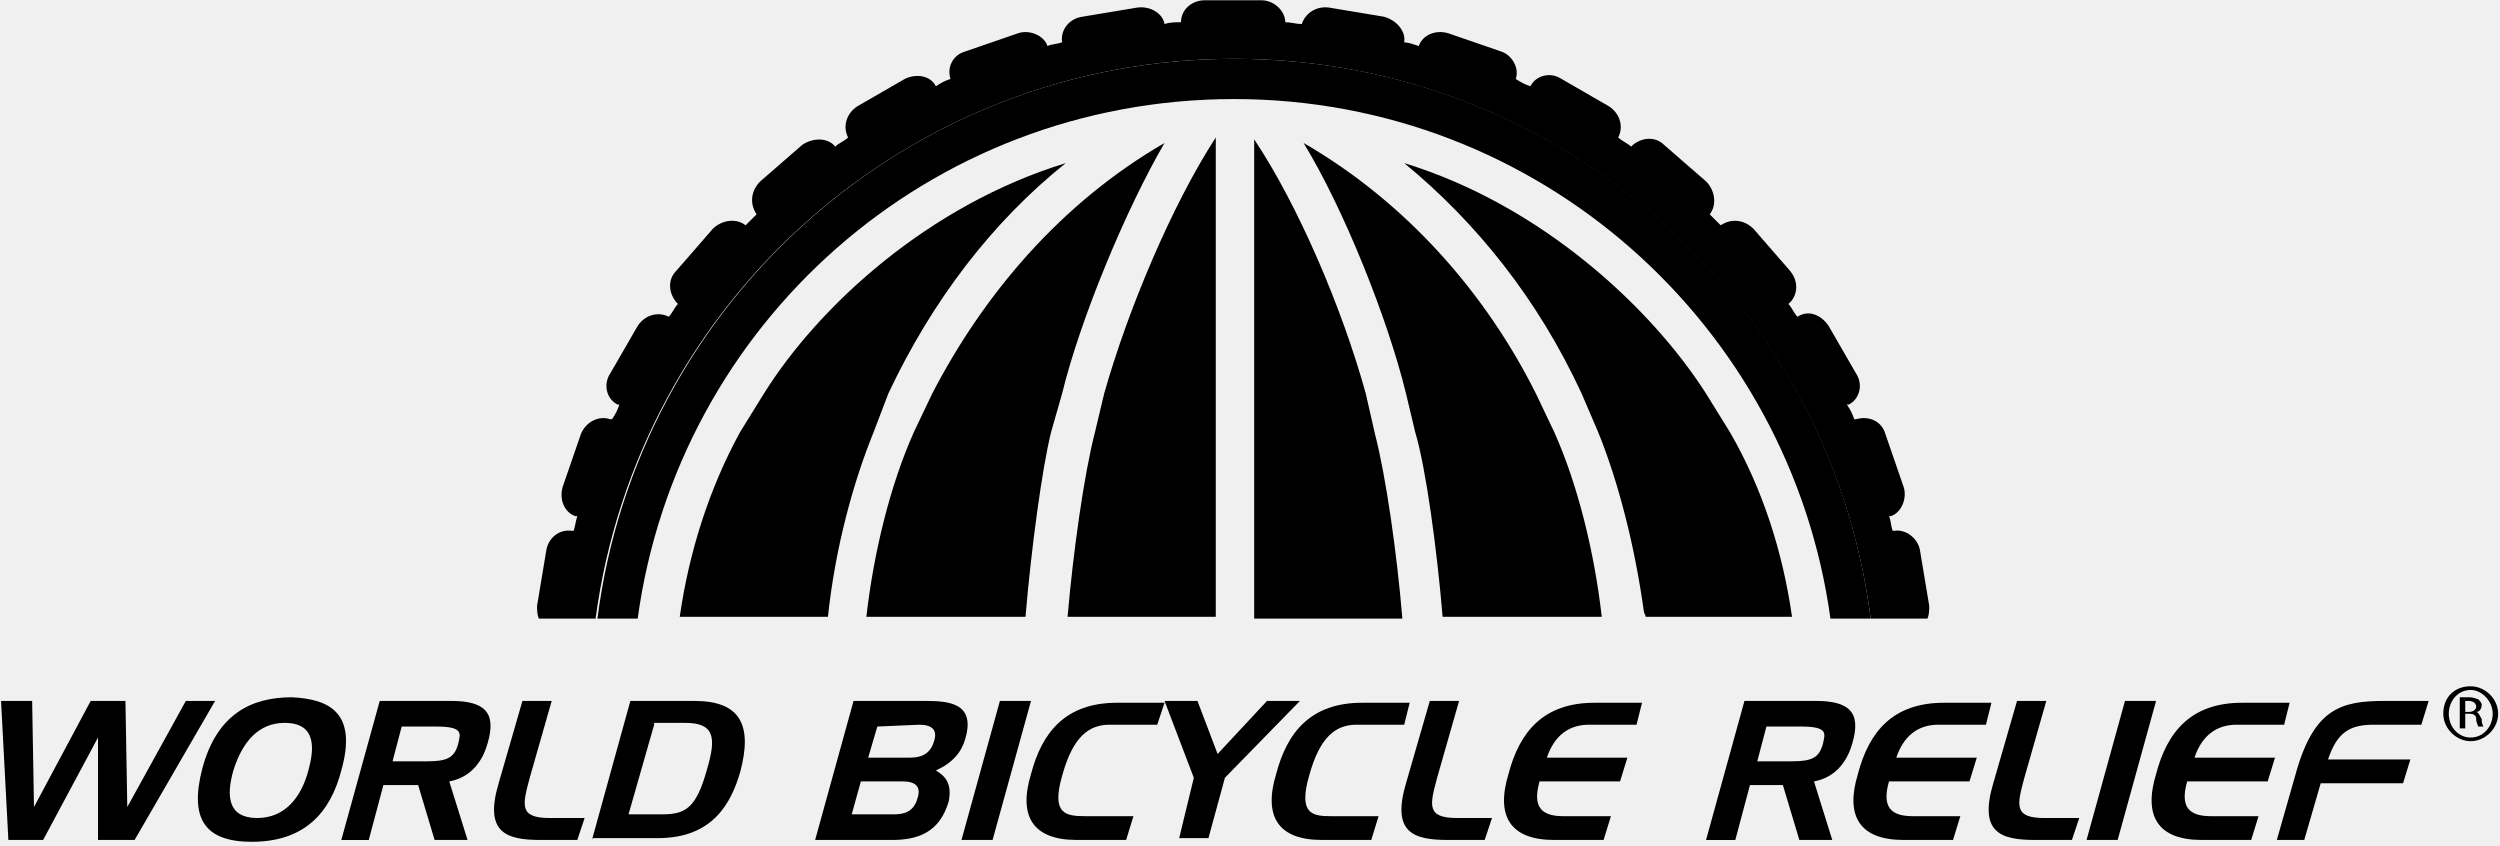
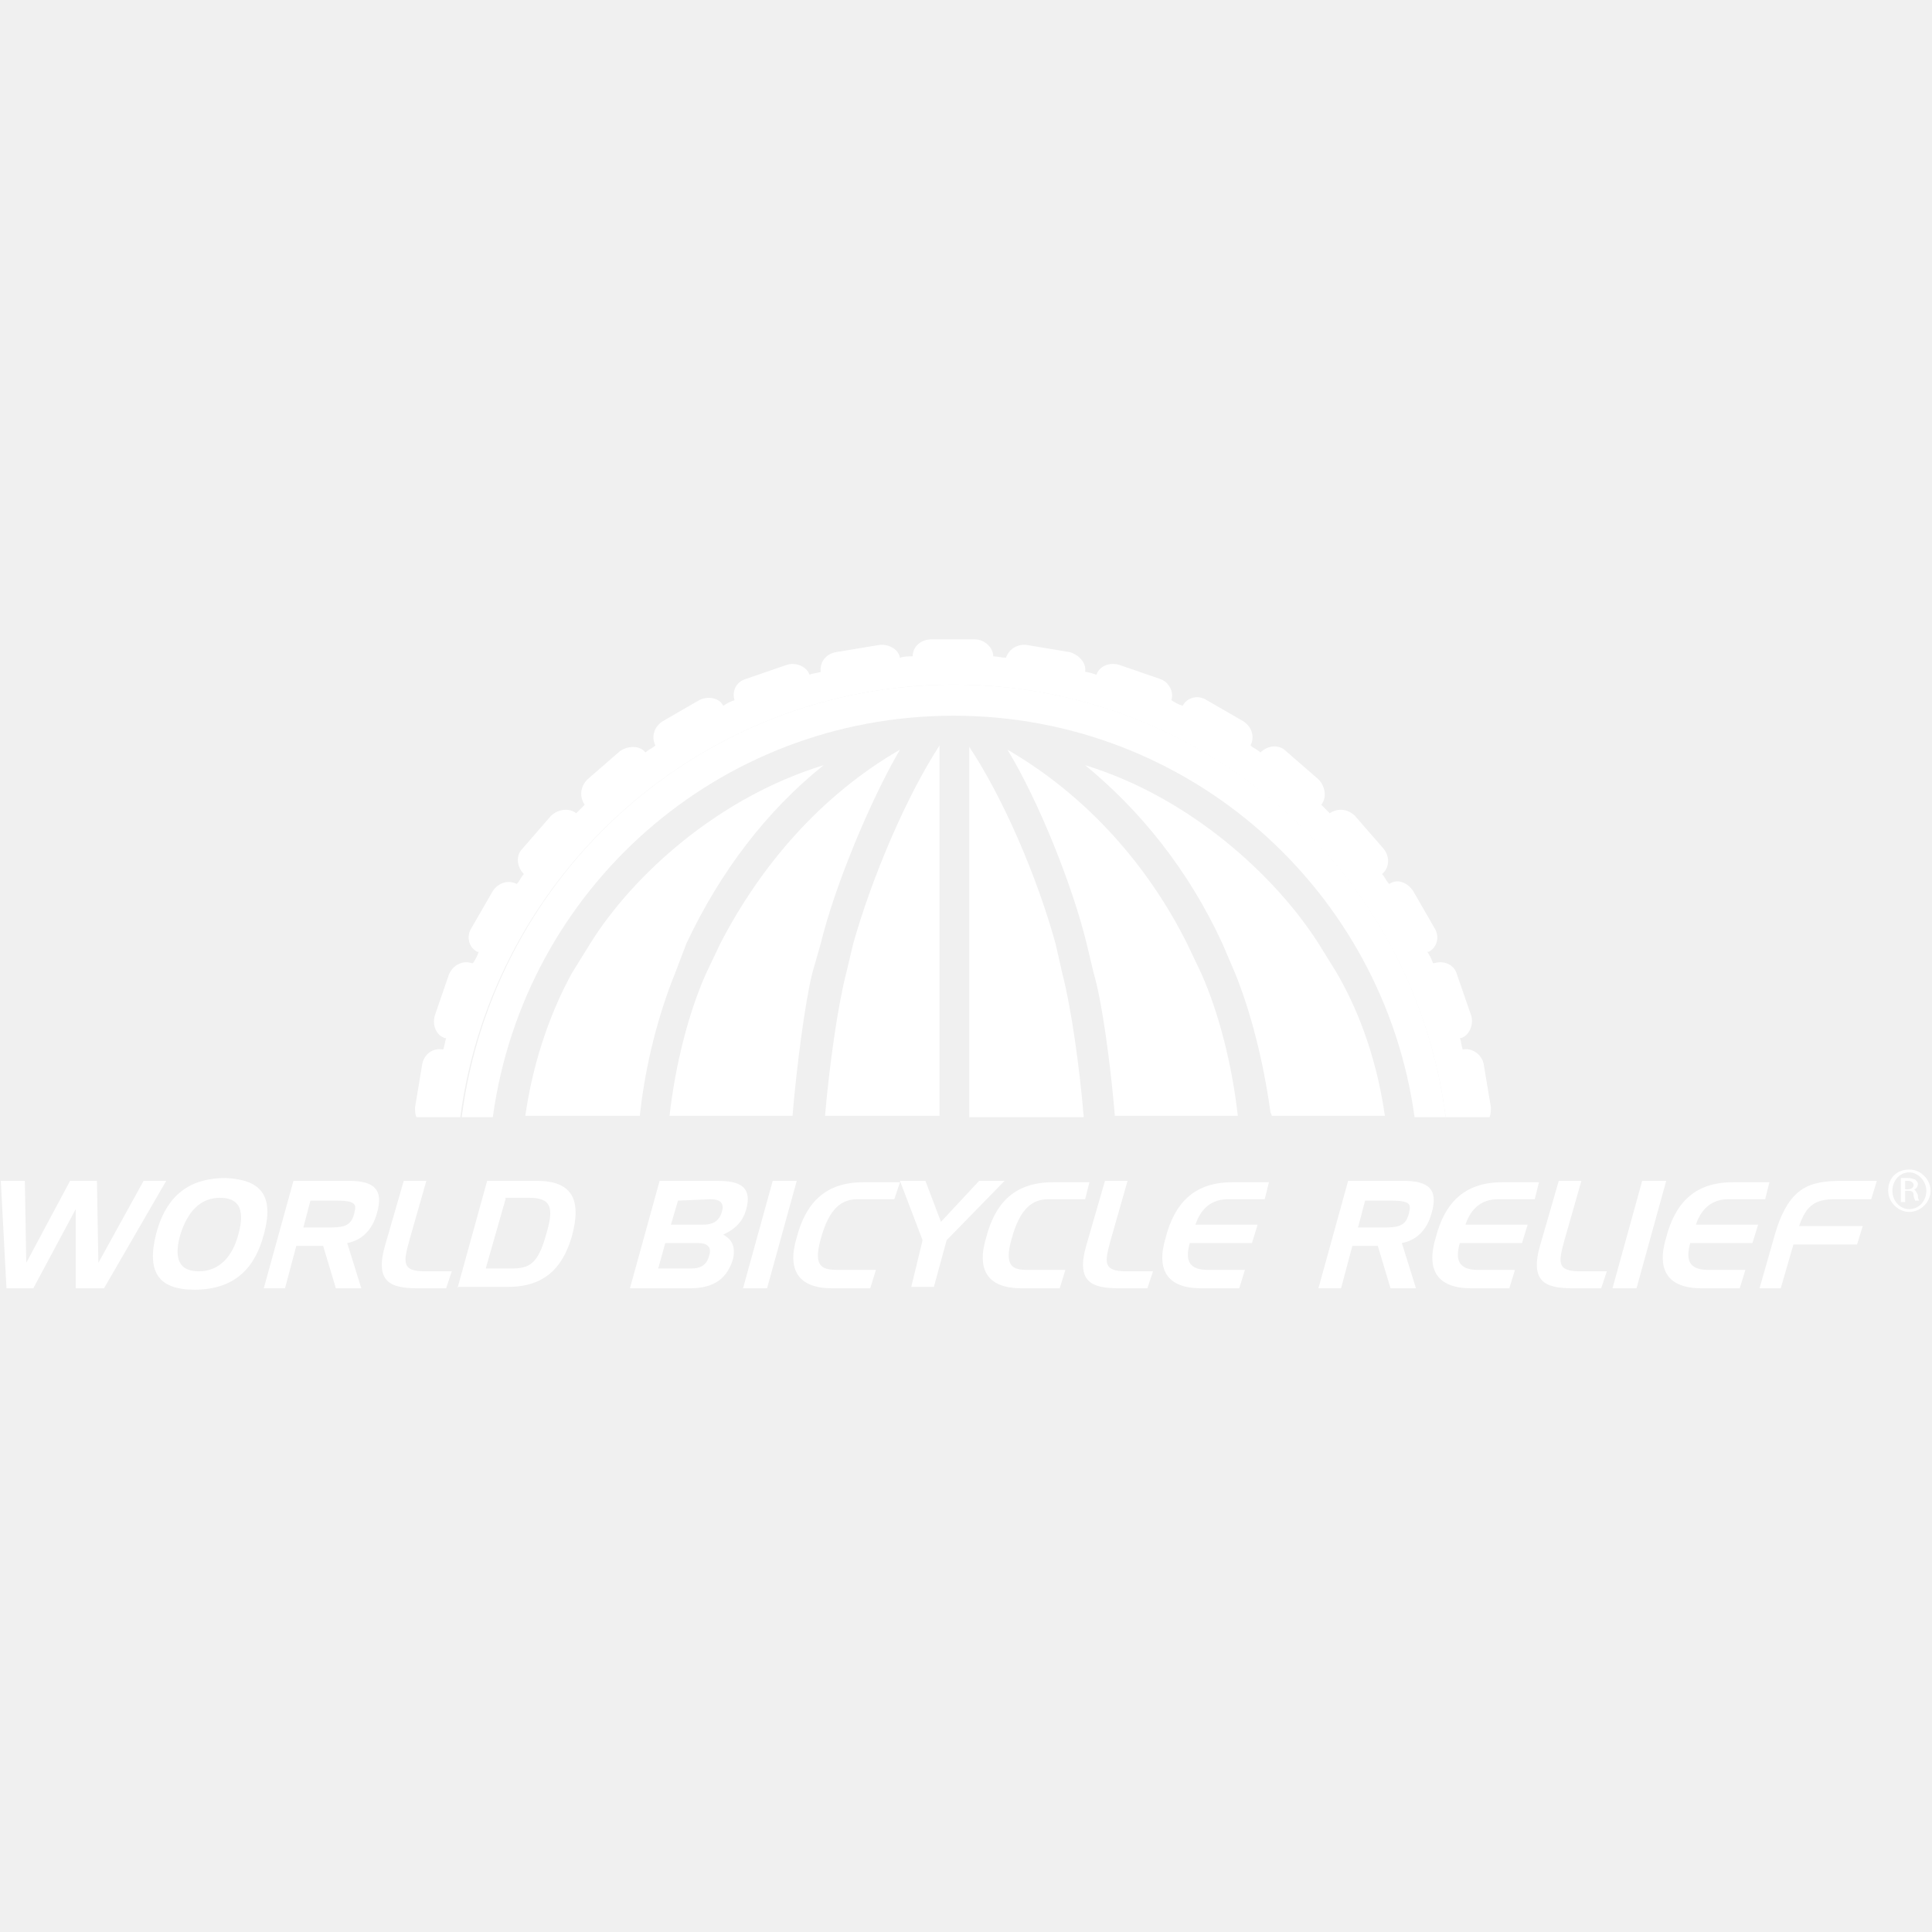
- <svg xmlns="http://www.w3.org/2000/svg" width="399" height="135" viewBox="0 0 399 135">
+ <svg xmlns="http://www.w3.org/2000/svg" width="185" height="185" viewBox="0 0 399 135">
  <g transform="translate(-1 -2)" fill="none" fill-rule="evenodd">
    <path d="M119.124 71.24l3.796-6.13c8.759-13.723 26.277-30.074 48.175-36.789-11.387 9.343-21.314 21.606-28.321 36.788l-2.628 6.132c-3.212 8.175-6.131 18.686-7.3 29.489h6.424c1.168-10.22 3.796-21.022 7.591-29.49l2.92-6.13c7.883-15.767 20.438-30.365 37.08-40-6.423 10.51-13.43 28.029-16.35 40l-1.46 6.13c-1.46 5.84-3.504 18.979-4.087 29.49h6.423c.876-10.511 2.628-22.774 4.38-29.49l1.46-6.13c3.795-13.723 10.802-30.074 17.81-40.584v76.496h6.423V24.526c7.007 10.51 14.014 26.86 17.81 40.583l1.46 6.132c1.752 6.715 3.504 19.27 4.38 29.489h6.423c-.876-10.511-2.628-23.65-4.38-29.49l-1.46-6.13c-2.92-11.971-9.927-29.49-16.35-40 16.642 9.635 28.905 24.233 37.08 40l2.92 6.13c3.796 8.468 6.423 19.27 7.591 29.49h6.716c0-.292-.292-.584-.292-.876-1.168-10.51-4.088-20.73-7.3-28.613l-2.627-6.132c-7.008-14.89-16.643-27.445-28.322-36.788 21.898 6.715 39.417 22.774 48.176 36.788l3.795 6.132c4.964 9.051 8.175 19.27 9.927 29.489h6.424c-6.424-47.007-46.424-82.92-95.183-82.92-48.759 0-88.759 36.205-95.182 82.92h6.423c1.168-10.22 4.672-20.438 9.635-29.49z" />
-     <path d="M197.956 11.387c52.263 0 95.183 39.124 101.606 89.343h9.051c.292-.584.292-1.46.292-2.044l-1.46-8.759c-.292-2.044-2.336-3.504-4.087-3.212h-.292c-.292-.876-.292-1.751-.584-2.335h.292c1.752-.584 2.627-2.92 2.044-4.672l-2.92-8.467c-.584-2.044-2.628-2.92-4.672-2.336h-.292c-.292-.876-.584-1.46-1.168-2.336h.292c1.752-.876 2.336-3.211 1.168-4.963l-4.38-7.591c-1.167-1.752-3.211-2.628-4.963-1.46-.584-.584-.876-1.46-1.46-2.044 1.46-1.168 1.752-3.504.292-5.256l-5.84-6.715c-1.459-1.46-3.503-1.752-5.255-.584l-1.751-1.752c1.167-1.46.876-3.795-.584-5.255l-6.716-5.84c-1.46-1.46-3.795-1.167-5.255.292-.584-.583-1.46-.875-2.044-1.46.876-1.751.292-3.795-1.46-4.963l-7.591-4.38c-1.752-1.167-4.088-.583-4.964 1.168-.875-.292-1.46-.584-2.335-1.167.584-1.752-.584-3.796-2.336-4.38l-8.467-2.92c-2.044-.584-4.088.292-4.672 2.044-.876-.292-1.752-.584-2.336-.584.292-1.752-1.167-3.504-3.211-4.087l-8.76-1.46c-2.043-.292-3.795.876-4.379 2.627-.876 0-1.752-.292-2.628-.292 0-1.751-1.751-3.503-3.795-3.503h-9.051c-2.044 0-3.796 1.46-3.796 3.503-.876 0-1.752 0-2.628.292-.292-1.751-2.335-2.92-4.38-2.627l-8.758 1.46c-2.044.292-3.504 2.043-3.212 4.087-.876.292-1.752.292-2.336.584-.584-1.752-2.92-2.628-4.671-2.044l-8.468 2.92c-2.043.584-2.92 2.628-2.335 4.38-.876.292-1.46.583-2.336 1.167-.876-1.751-3.212-2.043-4.964-1.167l-7.59 4.38c-1.753 1.167-2.337 3.21-1.46 4.963-.585.584-1.46.876-2.044 1.46-1.168-1.46-3.504-1.46-5.256-.293l-6.715 5.84c-1.46 1.46-1.752 3.504-.584 5.255L120 37.956c-1.46-1.168-3.796-.876-5.255.584l-5.84 6.715c-1.46 1.46-1.168 3.796.292 5.256-.584.584-.876 1.46-1.46 2.044-1.752-.876-3.795-.292-4.963 1.46l-4.38 7.59c-1.168 1.753-.584 4.088 1.168 4.964h.292c-.292.876-.584 1.46-1.168 2.336h-.292c-1.752-.584-3.795.292-4.671 2.336l-2.92 8.467c-.584 2.044.292 4.088 2.044 4.672h.292c-.292.875-.292 1.46-.584 2.335h-.292c-2.044-.292-3.796 1.168-4.088 3.212l-1.46 8.76c0 .583 0 1.459.292 2.043h9.051c6.716-50.511 49.927-89.343 101.898-89.343z" fill="#000" fill-rule="nonzero" />
-     <path d="M197.956 11.387c-52.263 0-95.182 39.124-101.606 89.343h6.424c6.423-47.007 46.423-82.92 95.182-82.92 48.76 0 88.76 36.205 95.183 82.92h6.423c-6.423-50.511-49.343-89.343-101.606-89.343z" fill="#000" fill-rule="nonzero" />
-     <path d="M177.226 64.818l-1.46 6.13c-1.751 6.716-3.503 19.271-4.38 29.49h23.65V23.942c-7.007 10.803-14.014 27.445-17.81 40.876zm41.752 0c-3.796-13.723-10.803-30.073-17.81-40.584v76.496h23.65c-.876-10.511-2.628-22.774-4.38-29.49l-1.46-6.422zm27.153 0c-7.883-15.767-20.438-30.365-37.08-40 6.423 10.51 13.43 28.029 16.35 40l1.46 6.13c1.752 5.84 3.504 18.979 4.38 29.49h25.401c-1.168-10.219-3.795-21.022-7.59-29.49l-2.92-6.13z" fill="#000" fill-rule="nonzero" />
-     <path d="M273.285 64.818c-8.76-13.723-26.278-30.073-48.176-36.789 11.387 9.343 21.314 21.606 28.322 36.789l2.627 6.13c3.212 7.884 5.84 18.103 7.3 28.614 0 .292.292.584.292.876h23.357c-1.46-10.219-4.671-20.438-9.927-29.49l-3.795-6.13zm-102.774 0c2.92-11.971 10.219-29.49 16.35-40-16.642 9.635-28.905 24.233-37.08 40l-2.92 6.13c-3.795 8.468-6.423 19.271-7.59 29.49h25.4c.876-10.511 2.628-23.65 4.088-29.49l1.752-6.13z" fill="#000" fill-rule="nonzero" />
-     <path d="M142.774 64.818c7.007-14.891 16.642-27.446 28.32-36.789-21.897 6.716-39.415 22.774-48.174 36.789l-3.796 6.13c-4.963 9.052-8.175 19.271-9.635 29.49h23.65c1.168-11.095 4.087-21.606 7.299-29.49l2.336-6.13z" fill="#000" fill-rule="nonzero" />
-     <path fill="#000" fill-rule="nonzero" d="M2.336 136.058L1.168 113.869 6.131 113.869 6.423 130.803 15.474 113.869 21.022 113.869 21.314 130.803 30.657 113.869 35.328 113.869 22.482 136.058 16.642 136.058 16.642 119.708 7.883 136.058z" />
-     <path d="M55.474 124.964c-1.751 6.715-5.839 11.386-14.306 11.386-7.591 0-9.927-3.795-7.883-11.678 2.335-8.76 7.883-11.387 14.306-11.387 5.84.292 10.511 2.335 7.883 11.679zm-13.43 7.59c4.38 0 7.007-3.21 8.175-7.59.876-3.212 1.46-7.592-3.796-7.592-4.087 0-6.715 2.92-8.175 7.592-1.168 4.087-.876 7.59 3.796 7.59zm13.43 3.504l6.132-22.19h11.387c5.255 0 7.299 1.752 5.84 6.716-.877 3.212-2.92 5.547-6.132 6.131l2.92 9.343h-5.256l-2.628-8.759H62.19l-2.336 8.76h-4.38zm9.635-18.102l-1.46 5.548h5.548c3.212 0 4.38-.584 4.964-2.92.292-1.46.875-2.628-3.504-2.628h-5.548zm28.03 18.102h-5.84c-5.547 0-9.05-1.167-6.715-9.05l3.796-13.14h4.671l-3.504 12.263c-1.167 4.38-1.751 6.424 3.212 6.424h5.548l-1.168 3.503zm2.335 0l6.132-22.19h10.219c7.3 0 9.343 3.796 7.3 11.387-1.46 4.964-4.38 10.511-13.14 10.511h-10.51v.292zm9.927-18.394l-4.087 14.307h5.255c3.796 0 5.548-.876 7.3-7.3 1.46-4.963 1.167-7.299-3.504-7.299h-4.964v.292zm25.694 18.394l6.131-22.19h11.387c3.796 0 8.175.293 6.423 6.132-.583 2.044-2.043 3.796-4.671 4.964 1.46.875 2.628 2.043 2.044 4.963-1.46 4.964-4.964 6.131-9.051 6.131h-12.263zm9.927-18.102l-1.46 4.964h6.715c1.752 0 3.212-.584 3.796-2.628.584-1.752-.292-2.628-2.336-2.628l-6.715.292zm-4.088 14.015h6.716c1.46 0 3.211-.292 3.795-2.628.584-1.752-.292-2.628-2.336-2.628h-6.715l-1.46 5.256z" fill="#000" fill-rule="nonzero" />
-     <path fill="#000" fill-rule="nonzero" d="M165.547 113.869L159.416 136.058 154.453 136.058 160.584 113.869z" />
-     <path d="M185.693 117.664h-7.59c-3.212 0-5.84 1.752-7.592 8.175-1.752 6.132.584 6.424 3.796 6.424h7.59l-1.167 3.795h-7.883c-7.008 0-9.343-3.795-7.3-10.51 1.752-6.716 5.548-11.387 13.723-11.387h7.591l-1.168 3.503z" fill="#000" fill-rule="nonzero" />
-     <path fill="#000" fill-rule="nonzero" d="M191.533 126.131L186.861 113.869 192.117 113.869 195.328 122.336 203.212 113.869 208.467 113.869 196.496 126.131 193.869 135.766 189.197 135.766z" />
-     <path d="M225.11 117.664h-7.592c-3.211 0-5.84 1.752-7.591 8.175-1.752 6.132.584 6.424 3.504 6.424h7.59l-1.167 3.795h-7.883c-7.007 0-9.343-3.795-7.3-10.51 1.752-6.716 5.548-11.387 13.723-11.387h7.591l-.876 3.503zm12.846 18.394h-5.84c-5.547 0-9.05-1.167-6.715-9.05l3.796-13.14h4.672l-3.504 12.263c-1.168 4.38-1.752 6.424 3.212 6.424h5.547l-1.168 3.503zm24.234-18.394h-7.591c-3.212 0-5.548 1.752-6.716 5.256h12.847l-1.168 3.795h-12.847c-1.168 4.088.292 5.548 3.796 5.548h7.591l-1.168 3.795h-7.883c-7.007 0-9.343-3.795-7.3-10.51 1.753-6.716 5.548-11.387 13.723-11.387h7.592l-.876 3.503zm11.095 18.394l6.131-22.19h11.387c5.255 0 7.3 1.752 5.84 6.716-.877 3.212-2.92 5.547-6.132 6.131l2.92 9.343h-5.256l-2.628-8.759h-5.255l-2.336 8.76h-4.671zm9.635-18.102l-1.46 5.548h5.547c3.212 0 4.38-.584 4.964-2.92.292-1.46.876-2.628-3.504-2.628h-5.547zm35.036-.292h-7.591c-3.212 0-5.547 1.752-6.715 5.256h12.846l-1.168 3.795h-12.846c-1.168 4.088.292 5.548 3.795 5.548h7.592l-1.168 3.795h-7.883c-7.008 0-9.344-3.795-7.3-10.51 1.752-6.716 5.548-11.387 13.723-11.387h7.591l-.876 3.503zm13.723 18.394h-5.84c-5.547 0-9.05-1.167-6.715-9.05l3.796-13.14h4.671l-3.503 12.263c-1.168 4.38-1.752 6.424 3.211 6.424h5.548l-1.168 3.503z" fill="#000" fill-rule="nonzero" />
-     <path fill="#000" fill-rule="nonzero" d="M345.109 113.869L338.978 136.058 334.015 136.058 340.146 113.869z" />
-     <path d="M365.547 117.664h-7.59c-3.212 0-5.548 1.752-6.716 5.256h12.847l-1.168 3.795h-12.847c-1.168 4.088.292 5.548 3.796 5.548h7.59l-1.167 3.795h-7.883c-7.008 0-9.343-3.795-7.3-10.51 1.752-6.716 5.548-11.387 13.723-11.387h7.591l-.876 3.503zm-1.167 18.394l2.92-10.219c2.919-10.803 7.299-11.97 14.306-11.97h7.007l-1.168 3.795h-7.591c-3.796 0-5.84 1.168-7.3 5.548h13.14l-1.168 3.795h-13.14l-2.627 9.051h-4.38zm30.948-24.525c2.336 0 4.38 2.044 4.38 4.38 0 2.335-2.044 4.379-4.38 4.379-2.335 0-4.38-2.044-4.38-4.38 0-2.627 1.753-4.38 4.38-4.38zm0 .584c-2.043 0-3.503 1.752-3.503 3.795 0 2.044 1.46 3.796 3.503 3.796 2.044 0 3.504-1.752 3.504-3.796 0-2.043-1.752-3.795-3.504-3.795zm-.875 6.131h-.876v-4.963h1.46c.875 0 1.167.292 1.46.292.291.292.583.584.583.876 0 .583-.292 1.167-.876 1.167.292 0 .584.584.876 1.168 0 .876.292 1.168.292 1.168h-.876c0-.292-.292-.584-.292-1.168s-.292-.876-1.168-.876h-.583v2.336zm0-2.628h.583c.584 0 1.168-.292 1.168-.875 0-.292-.292-.876-1.168-.876h-.583v1.751z" fill="#000" fill-rule="nonzero" />
+     <path d="M197.956 11.387c52.263 0 95.183 39.124 101.606 89.343h9.051c.292-.584.292-1.46.292-2.044l-1.46-8.759c-.292-2.044-2.336-3.504-4.087-3.212h-.292c-.292-.876-.292-1.751-.584-2.335h.292c1.752-.584 2.627-2.92 2.044-4.672l-2.92-8.467c-.584-2.044-2.628-2.92-4.672-2.336h-.292c-.292-.876-.584-1.46-1.168-2.336h.292c1.752-.876 2.336-3.211 1.168-4.963l-4.38-7.591c-1.167-1.752-3.211-2.628-4.963-1.46-.584-.584-.876-1.46-1.46-2.044 1.46-1.168 1.752-3.504.292-5.256l-5.84-6.715c-1.459-1.46-3.503-1.752-5.255-.584l-1.751-1.752c1.167-1.46.876-3.795-.584-5.255l-6.716-5.84c-1.46-1.46-3.795-1.167-5.255.292-.584-.583-1.46-.875-2.044-1.46.876-1.751.292-3.795-1.46-4.963l-7.591-4.38c-1.752-1.167-4.088-.583-4.964 1.168-.875-.292-1.46-.584-2.335-1.167.584-1.752-.584-3.796-2.336-4.38l-8.467-2.92c-2.044-.584-4.088.292-4.672 2.044-.876-.292-1.752-.584-2.336-.584.292-1.752-1.167-3.504-3.211-4.087l-8.76-1.46c-2.043-.292-3.795.876-4.379 2.627-.876 0-1.752-.292-2.628-.292 0-1.751-1.751-3.503-3.795-3.503h-9.051c-2.044 0-3.796 1.46-3.796 3.503-.876 0-1.752 0-2.628.292-.292-1.751-2.335-2.92-4.38-2.627l-8.758 1.46c-2.044.292-3.504 2.043-3.212 4.087-.876.292-1.752.292-2.336.584-.584-1.752-2.92-2.628-4.671-2.044l-8.468 2.92c-2.043.584-2.92 2.628-2.335 4.38-.876.292-1.46.583-2.336 1.167-.876-1.751-3.212-2.043-4.964-1.167l-7.59 4.38c-1.753 1.167-2.337 3.21-1.46 4.963-.585.584-1.46.876-2.044 1.46-1.168-1.46-3.504-1.46-5.256-.293l-6.715 5.84c-1.46 1.46-1.752 3.504-.584 5.255L120 37.956c-1.46-1.168-3.796-.876-5.255.584l-5.84 6.715c-1.46 1.46-1.168 3.796.292 5.256-.584.584-.876 1.46-1.46 2.044-1.752-.876-3.795-.292-4.963 1.46l-4.38 7.59c-1.168 1.753-.584 4.088 1.168 4.964h.292c-.292.876-.584 1.46-1.168 2.336h-.292c-1.752-.584-3.795.292-4.671 2.336l-2.92 8.467c-.584 2.044.292 4.088 2.044 4.672h.292c-.292.875-.292 1.46-.584 2.335h-.292c-2.044-.292-3.796 1.168-4.088 3.212l-1.46 8.76c0 .583 0 1.459.292 2.043h9.051c6.716-50.511 49.927-89.343 101.898-89.343z" fill="#fff" fill-rule="nonzero" />
+     <path d="M197.956 11.387c-52.263 0-95.182 39.124-101.606 89.343h6.424c6.423-47.007 46.423-82.92 95.182-82.92 48.76 0 88.76 36.205 95.183 82.92h6.423c-6.423-50.511-49.343-89.343-101.606-89.343z" fill="#fff" fill-rule="nonzero" />
+     <path d="M177.226 64.818l-1.46 6.13c-1.751 6.716-3.503 19.271-4.38 29.49h23.65V23.942c-7.007 10.803-14.014 27.445-17.81 40.876zm41.752 0c-3.796-13.723-10.803-30.073-17.81-40.584v76.496h23.65c-.876-10.511-2.628-22.774-4.38-29.49l-1.46-6.422zm27.153 0c-7.883-15.767-20.438-30.365-37.08-40 6.423 10.51 13.43 28.029 16.35 40l1.46 6.13c1.752 5.84 3.504 18.979 4.38 29.49h25.401c-1.168-10.219-3.795-21.022-7.59-29.49l-2.92-6.13z" fill="#fff" fill-rule="nonzero" />
+     <path d="M273.285 64.818c-8.76-13.723-26.278-30.073-48.176-36.789 11.387 9.343 21.314 21.606 28.322 36.789l2.627 6.13c3.212 7.884 5.84 18.103 7.3 28.614 0 .292.292.584.292.876h23.357c-1.46-10.219-4.671-20.438-9.927-29.49l-3.795-6.13zm-102.774 0c2.92-11.971 10.219-29.49 16.35-40-16.642 9.635-28.905 24.233-37.08 40l-2.92 6.13c-3.795 8.468-6.423 19.271-7.59 29.49h25.4c.876-10.511 2.628-23.65 4.088-29.49l1.752-6.13z" fill="#fff" fill-rule="nonzero" />
+     <path d="M142.774 64.818c7.007-14.891 16.642-27.446 28.32-36.789-21.897 6.716-39.415 22.774-48.174 36.789l-3.796 6.13c-4.963 9.052-8.175 19.271-9.635 29.49h23.65c1.168-11.095 4.087-21.606 7.299-29.49l2.336-6.13z" fill="#fff" fill-rule="nonzero" />
+     <path fill="#fff" fill-rule="nonzero" d="M2.336 136.058L1.168 113.869 6.131 113.869 6.423 130.803 15.474 113.869 21.022 113.869 21.314 130.803 30.657 113.869 35.328 113.869 22.482 136.058 16.642 136.058 16.642 119.708 7.883 136.058z" />
+     <path d="M55.474 124.964c-1.751 6.715-5.839 11.386-14.306 11.386-7.591 0-9.927-3.795-7.883-11.678 2.335-8.76 7.883-11.387 14.306-11.387 5.84.292 10.511 2.335 7.883 11.679zm-13.43 7.59c4.38 0 7.007-3.21 8.175-7.59.876-3.212 1.46-7.592-3.796-7.592-4.087 0-6.715 2.92-8.175 7.592-1.168 4.087-.876 7.59 3.796 7.59zm13.43 3.504l6.132-22.19h11.387c5.255 0 7.299 1.752 5.84 6.716-.877 3.212-2.92 5.547-6.132 6.131l2.92 9.343h-5.256l-2.628-8.759H62.19l-2.336 8.76h-4.38zm9.635-18.102l-1.46 5.548h5.548c3.212 0 4.38-.584 4.964-2.92.292-1.46.875-2.628-3.504-2.628h-5.548zm28.03 18.102h-5.84c-5.547 0-9.05-1.167-6.715-9.05l3.796-13.14h4.671l-3.504 12.263c-1.167 4.38-1.751 6.424 3.212 6.424h5.548l-1.168 3.503zm2.335 0l6.132-22.19h10.219c7.3 0 9.343 3.796 7.3 11.387-1.46 4.964-4.38 10.511-13.14 10.511h-10.51v.292zm9.927-18.394l-4.087 14.307h5.255c3.796 0 5.548-.876 7.3-7.3 1.46-4.963 1.167-7.299-3.504-7.299h-4.964v.292zm25.694 18.394l6.131-22.19h11.387c3.796 0 8.175.293 6.423 6.132-.583 2.044-2.043 3.796-4.671 4.964 1.46.875 2.628 2.043 2.044 4.963-1.46 4.964-4.964 6.131-9.051 6.131h-12.263zm9.927-18.102l-1.46 4.964h6.715c1.752 0 3.212-.584 3.796-2.628.584-1.752-.292-2.628-2.336-2.628l-6.715.292zm-4.088 14.015h6.716c1.46 0 3.211-.292 3.795-2.628.584-1.752-.292-2.628-2.336-2.628h-6.715l-1.46 5.256z" fill="#fff" fill-rule="nonzero" />
+     <path fill="#fff" fill-rule="nonzero" d="M165.547 113.869L159.416 136.058 154.453 136.058 160.584 113.869z" />
+     <path d="M185.693 117.664h-7.59c-3.212 0-5.84 1.752-7.592 8.175-1.752 6.132.584 6.424 3.796 6.424h7.59l-1.167 3.795h-7.883c-7.008 0-9.343-3.795-7.3-10.51 1.752-6.716 5.548-11.387 13.723-11.387h7.591l-1.168 3.503z" fill="#fff" fill-rule="nonzero" />
+     <path fill="#fff" fill-rule="nonzero" d="M191.533 126.131L186.861 113.869 192.117 113.869 195.328 122.336 203.212 113.869 208.467 113.869 196.496 126.131 193.869 135.766 189.197 135.766z" />
+     <path d="M225.11 117.664h-7.592c-3.211 0-5.84 1.752-7.591 8.175-1.752 6.132.584 6.424 3.504 6.424h7.59l-1.167 3.795h-7.883c-7.007 0-9.343-3.795-7.3-10.51 1.752-6.716 5.548-11.387 13.723-11.387h7.591l-.876 3.503zm12.846 18.394h-5.84c-5.547 0-9.05-1.167-6.715-9.05l3.796-13.14h4.672l-3.504 12.263c-1.168 4.38-1.752 6.424 3.212 6.424h5.547l-1.168 3.503zm24.234-18.394h-7.591c-3.212 0-5.548 1.752-6.716 5.256h12.847l-1.168 3.795h-12.847c-1.168 4.088.292 5.548 3.796 5.548h7.591l-1.168 3.795h-7.883c-7.007 0-9.343-3.795-7.3-10.51 1.753-6.716 5.548-11.387 13.723-11.387h7.592l-.876 3.503zm11.095 18.394l6.131-22.19h11.387c5.255 0 7.3 1.752 5.84 6.716-.877 3.212-2.92 5.547-6.132 6.131l2.92 9.343h-5.256l-2.628-8.759h-5.255l-2.336 8.76h-4.671zm9.635-18.102l-1.46 5.548h5.547c3.212 0 4.38-.584 4.964-2.92.292-1.46.876-2.628-3.504-2.628h-5.547zm35.036-.292h-7.591c-3.212 0-5.547 1.752-6.715 5.256h12.846l-1.168 3.795h-12.846c-1.168 4.088.292 5.548 3.795 5.548h7.592l-1.168 3.795h-7.883c-7.008 0-9.344-3.795-7.3-10.51 1.752-6.716 5.548-11.387 13.723-11.387h7.591l-.876 3.503zm13.723 18.394h-5.84c-5.547 0-9.05-1.167-6.715-9.05l3.796-13.14h4.671l-3.503 12.263c-1.168 4.38-1.752 6.424 3.211 6.424h5.548l-1.168 3.503z" fill="#fff" fill-rule="nonzero" />
+     <path fill="#fff" fill-rule="nonzero" d="M345.109 113.869L338.978 136.058 334.015 136.058 340.146 113.869z" />
+     <path d="M365.547 117.664h-7.59c-3.212 0-5.548 1.752-6.716 5.256h12.847l-1.168 3.795h-12.847c-1.168 4.088.292 5.548 3.796 5.548h7.59l-1.167 3.795h-7.883c-7.008 0-9.343-3.795-7.3-10.51 1.752-6.716 5.548-11.387 13.723-11.387h7.591l-.876 3.503zm-1.167 18.394l2.92-10.219c2.919-10.803 7.299-11.97 14.306-11.97h7.007l-1.168 3.795h-7.591c-3.796 0-5.84 1.168-7.3 5.548h13.14l-1.168 3.795h-13.14l-2.627 9.051h-4.38zm30.948-24.525c2.336 0 4.38 2.044 4.38 4.38 0 2.335-2.044 4.379-4.38 4.379-2.335 0-4.38-2.044-4.38-4.38 0-2.627 1.753-4.38 4.38-4.38zm0 .584c-2.043 0-3.503 1.752-3.503 3.795 0 2.044 1.46 3.796 3.503 3.796 2.044 0 3.504-1.752 3.504-3.796 0-2.043-1.752-3.795-3.504-3.795zm-.875 6.131h-.876v-4.963h1.46c.875 0 1.167.292 1.46.292.291.292.583.584.583.876 0 .583-.292 1.167-.876 1.167.292 0 .584.584.876 1.168 0 .876.292 1.168.292 1.168h-.876c0-.292-.292-.584-.292-1.168s-.292-.876-1.168-.876h-.583v2.336zm0-2.628h.583c.584 0 1.168-.292 1.168-.875 0-.292-.292-.876-1.168-.876h-.583v1.751z" fill="#fff" fill-rule="nonzero" />
  </g>
</svg>
